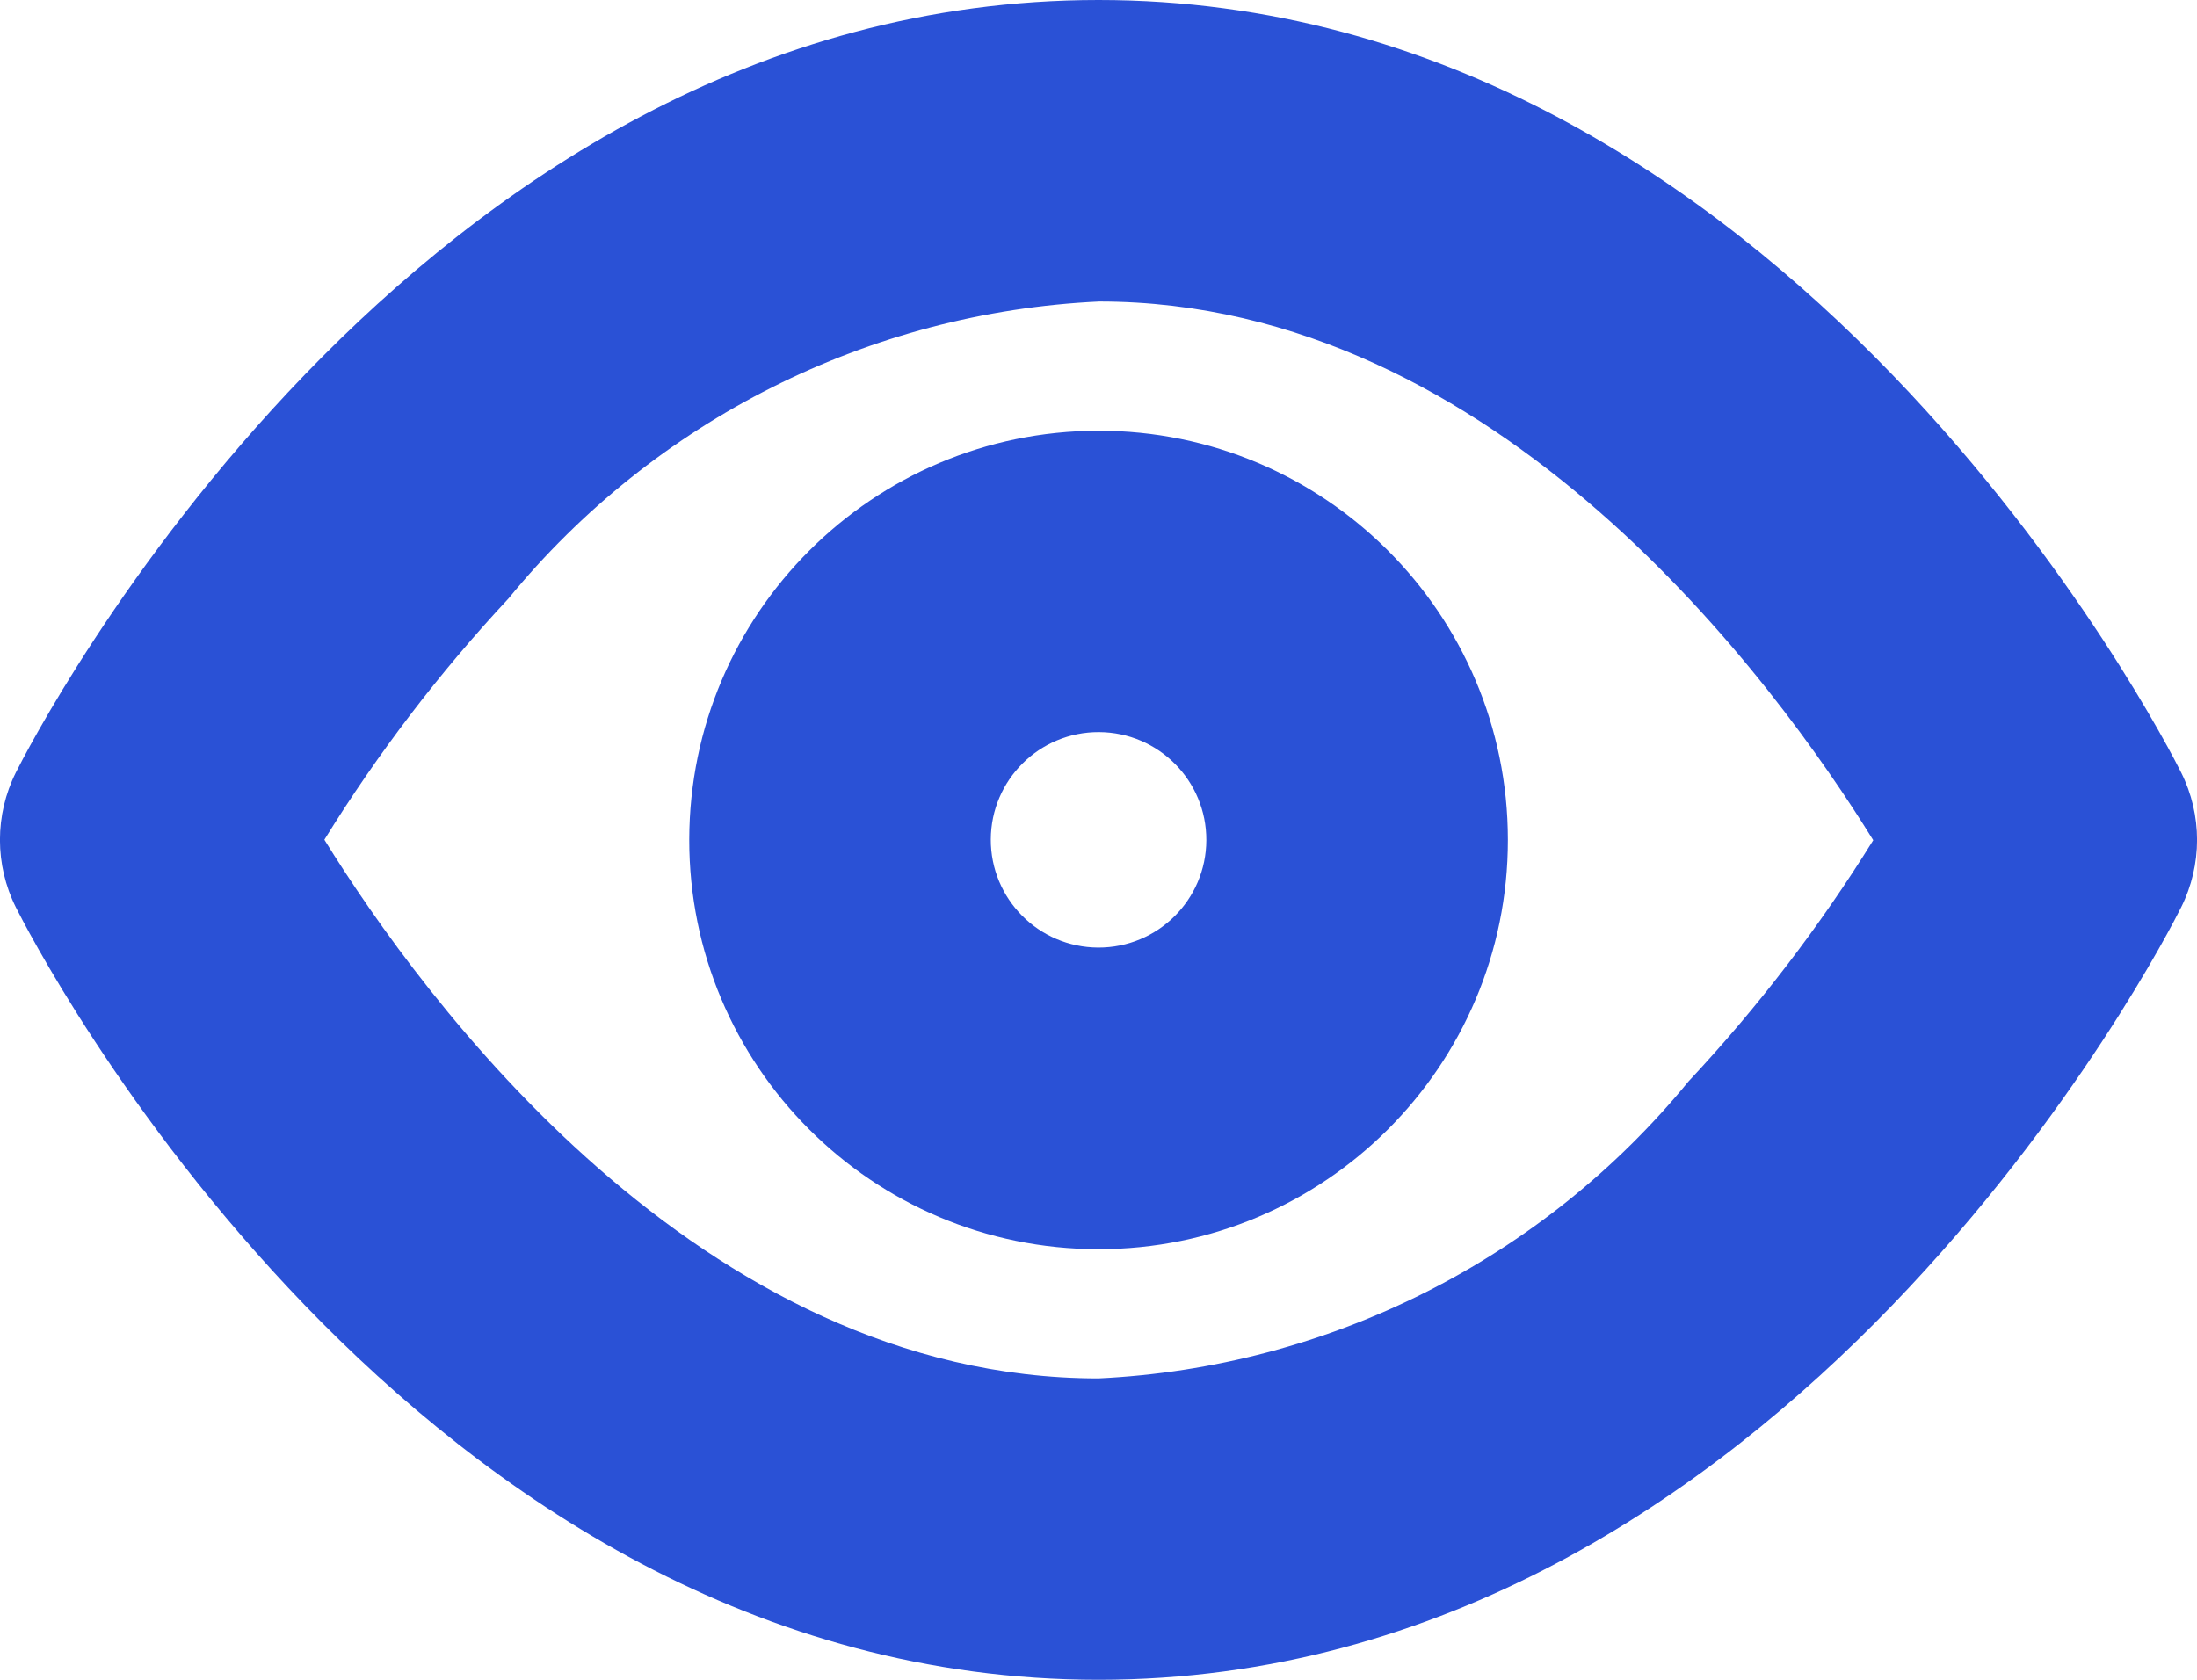
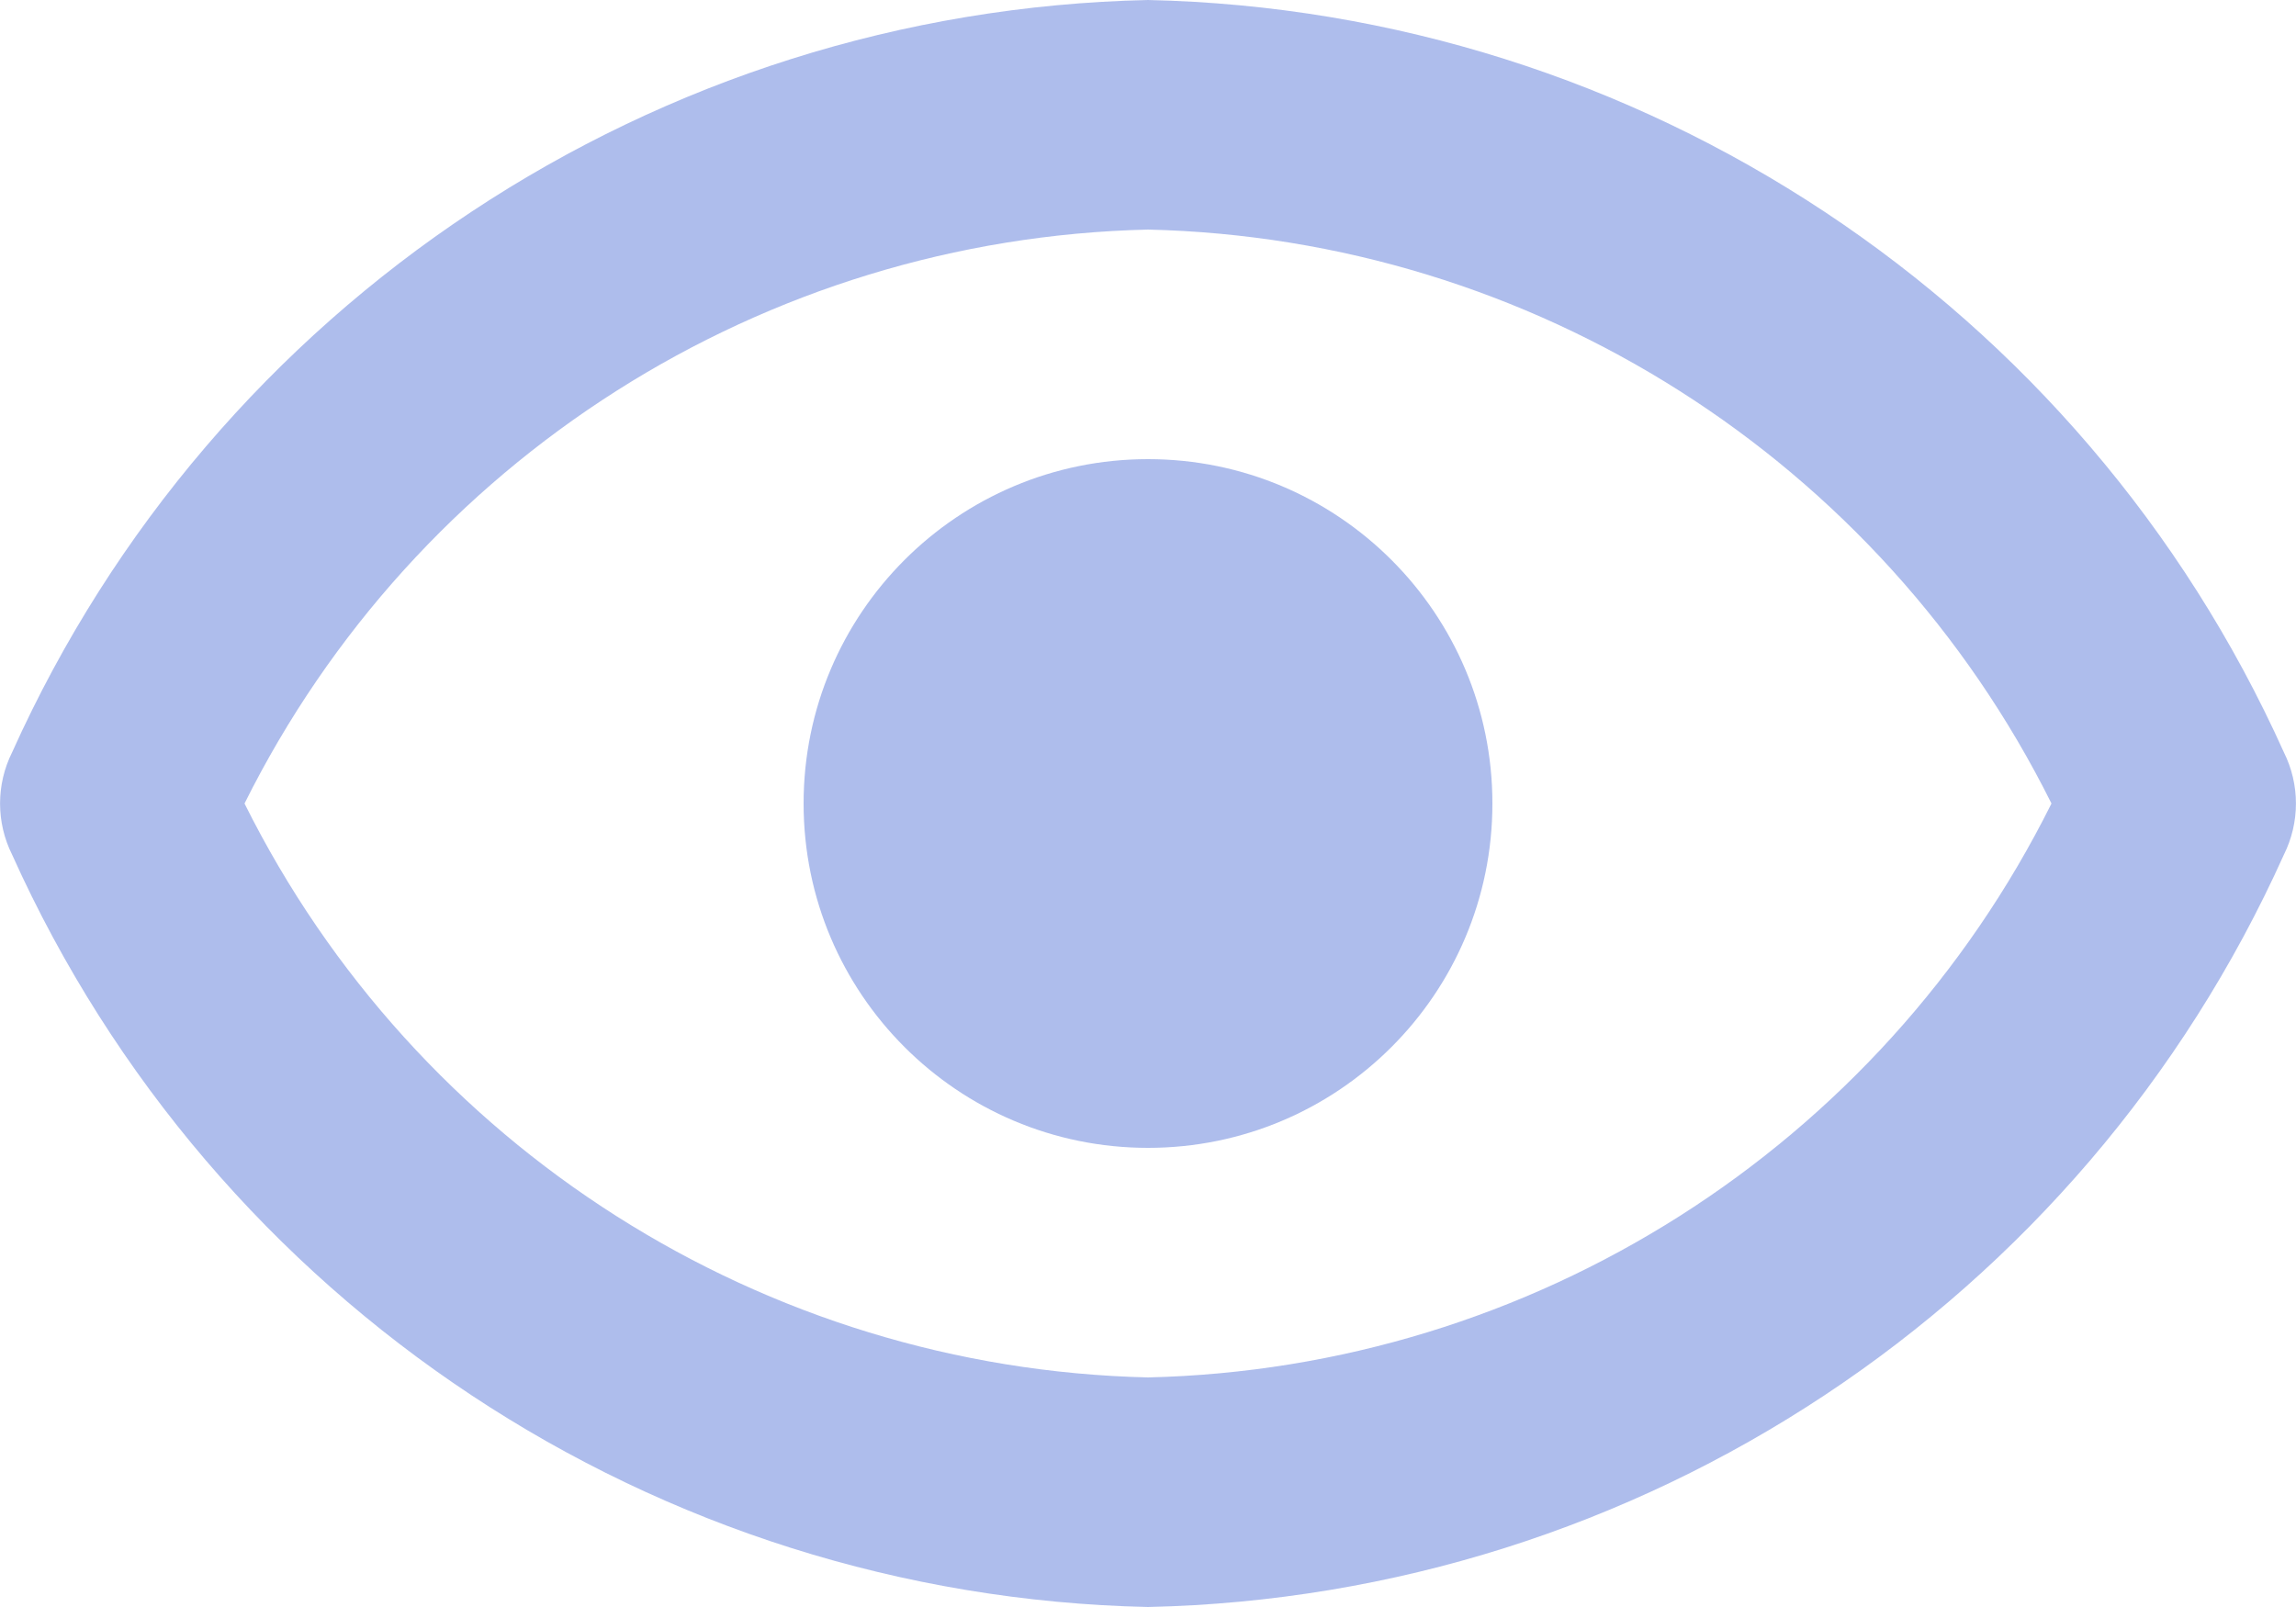
- <svg xmlns="http://www.w3.org/2000/svg" id="eye" width="18.003" height="13.767" viewBox="0 0 18.003 13.767">
-   <path id="Path_3" data-name="Path 3" d="M8.252,2.25c5.641,0,8.742,6.073,8.871,6.331a1.236,1.236,0,0,1,0,1.105c-.129.259-3.23,6.331-8.871,6.331S-.49,9.945-.62,9.686a1.236,1.236,0,0,1,0-1.105C-.49,8.323,2.611,2.25,8.252,2.25ZM14.6,9.136c-.8-1.293-3.073-4.415-6.343-4.415A6.66,6.66,0,0,0,3.417,7.155,12.652,12.652,0,0,0,1.908,9.132c.8,1.293,3.073,4.415,6.343,4.415a6.66,6.66,0,0,0,4.835-2.434A12.652,12.652,0,0,0,14.6,9.136Z" transform="translate(0.75 -2.25)" fill="#2a51d6" />
-   <path id="Ellipse_3" data-name="Ellipse 3" d="M1.6-1.75A3.354,3.354,0,1,1-1.75,1.6,3.357,3.357,0,0,1,1.6-1.75Zm0,4.236A.883.883,0,1,0,.721,1.6.884.884,0,0,0,1.6,2.486Z" transform="translate(7.398 5.28)" fill="#2a51d6" />
+ <svg xmlns="http://www.w3.org/2000/svg" width="20" height="14" viewBox="0 0 20 14">
+   <g id="eye" transform="translate(-2 -5)">
+     <path id="Path_28" data-name="Path 28" d="M15,12a3,3,0,1,1-3-3A3,3,0,0,1,15,12Z" fill="rgba(120,146,223,0.6)" />
+     <path id="Path_29" data-name="Path 29" d="M21.894,11.553A11.116,11.116,0,0,0,12,5a11.116,11.116,0,0,0-9.894,6.553,1,1,0,0,0,0,.894A11.116,11.116,0,0,0,12,19a11.115,11.115,0,0,0,9.894-6.553A1,1,0,0,0,21.894,11.553ZM12,17a9.028,9.028,0,0,1-7.87-5A9.028,9.028,0,0,1,12,7a9.028,9.028,0,0,1,7.87,5A9.028,9.028,0,0,1,12,17Z" fill="rgba(120,146,223,0.6)" />
+   </g>
</svg>
